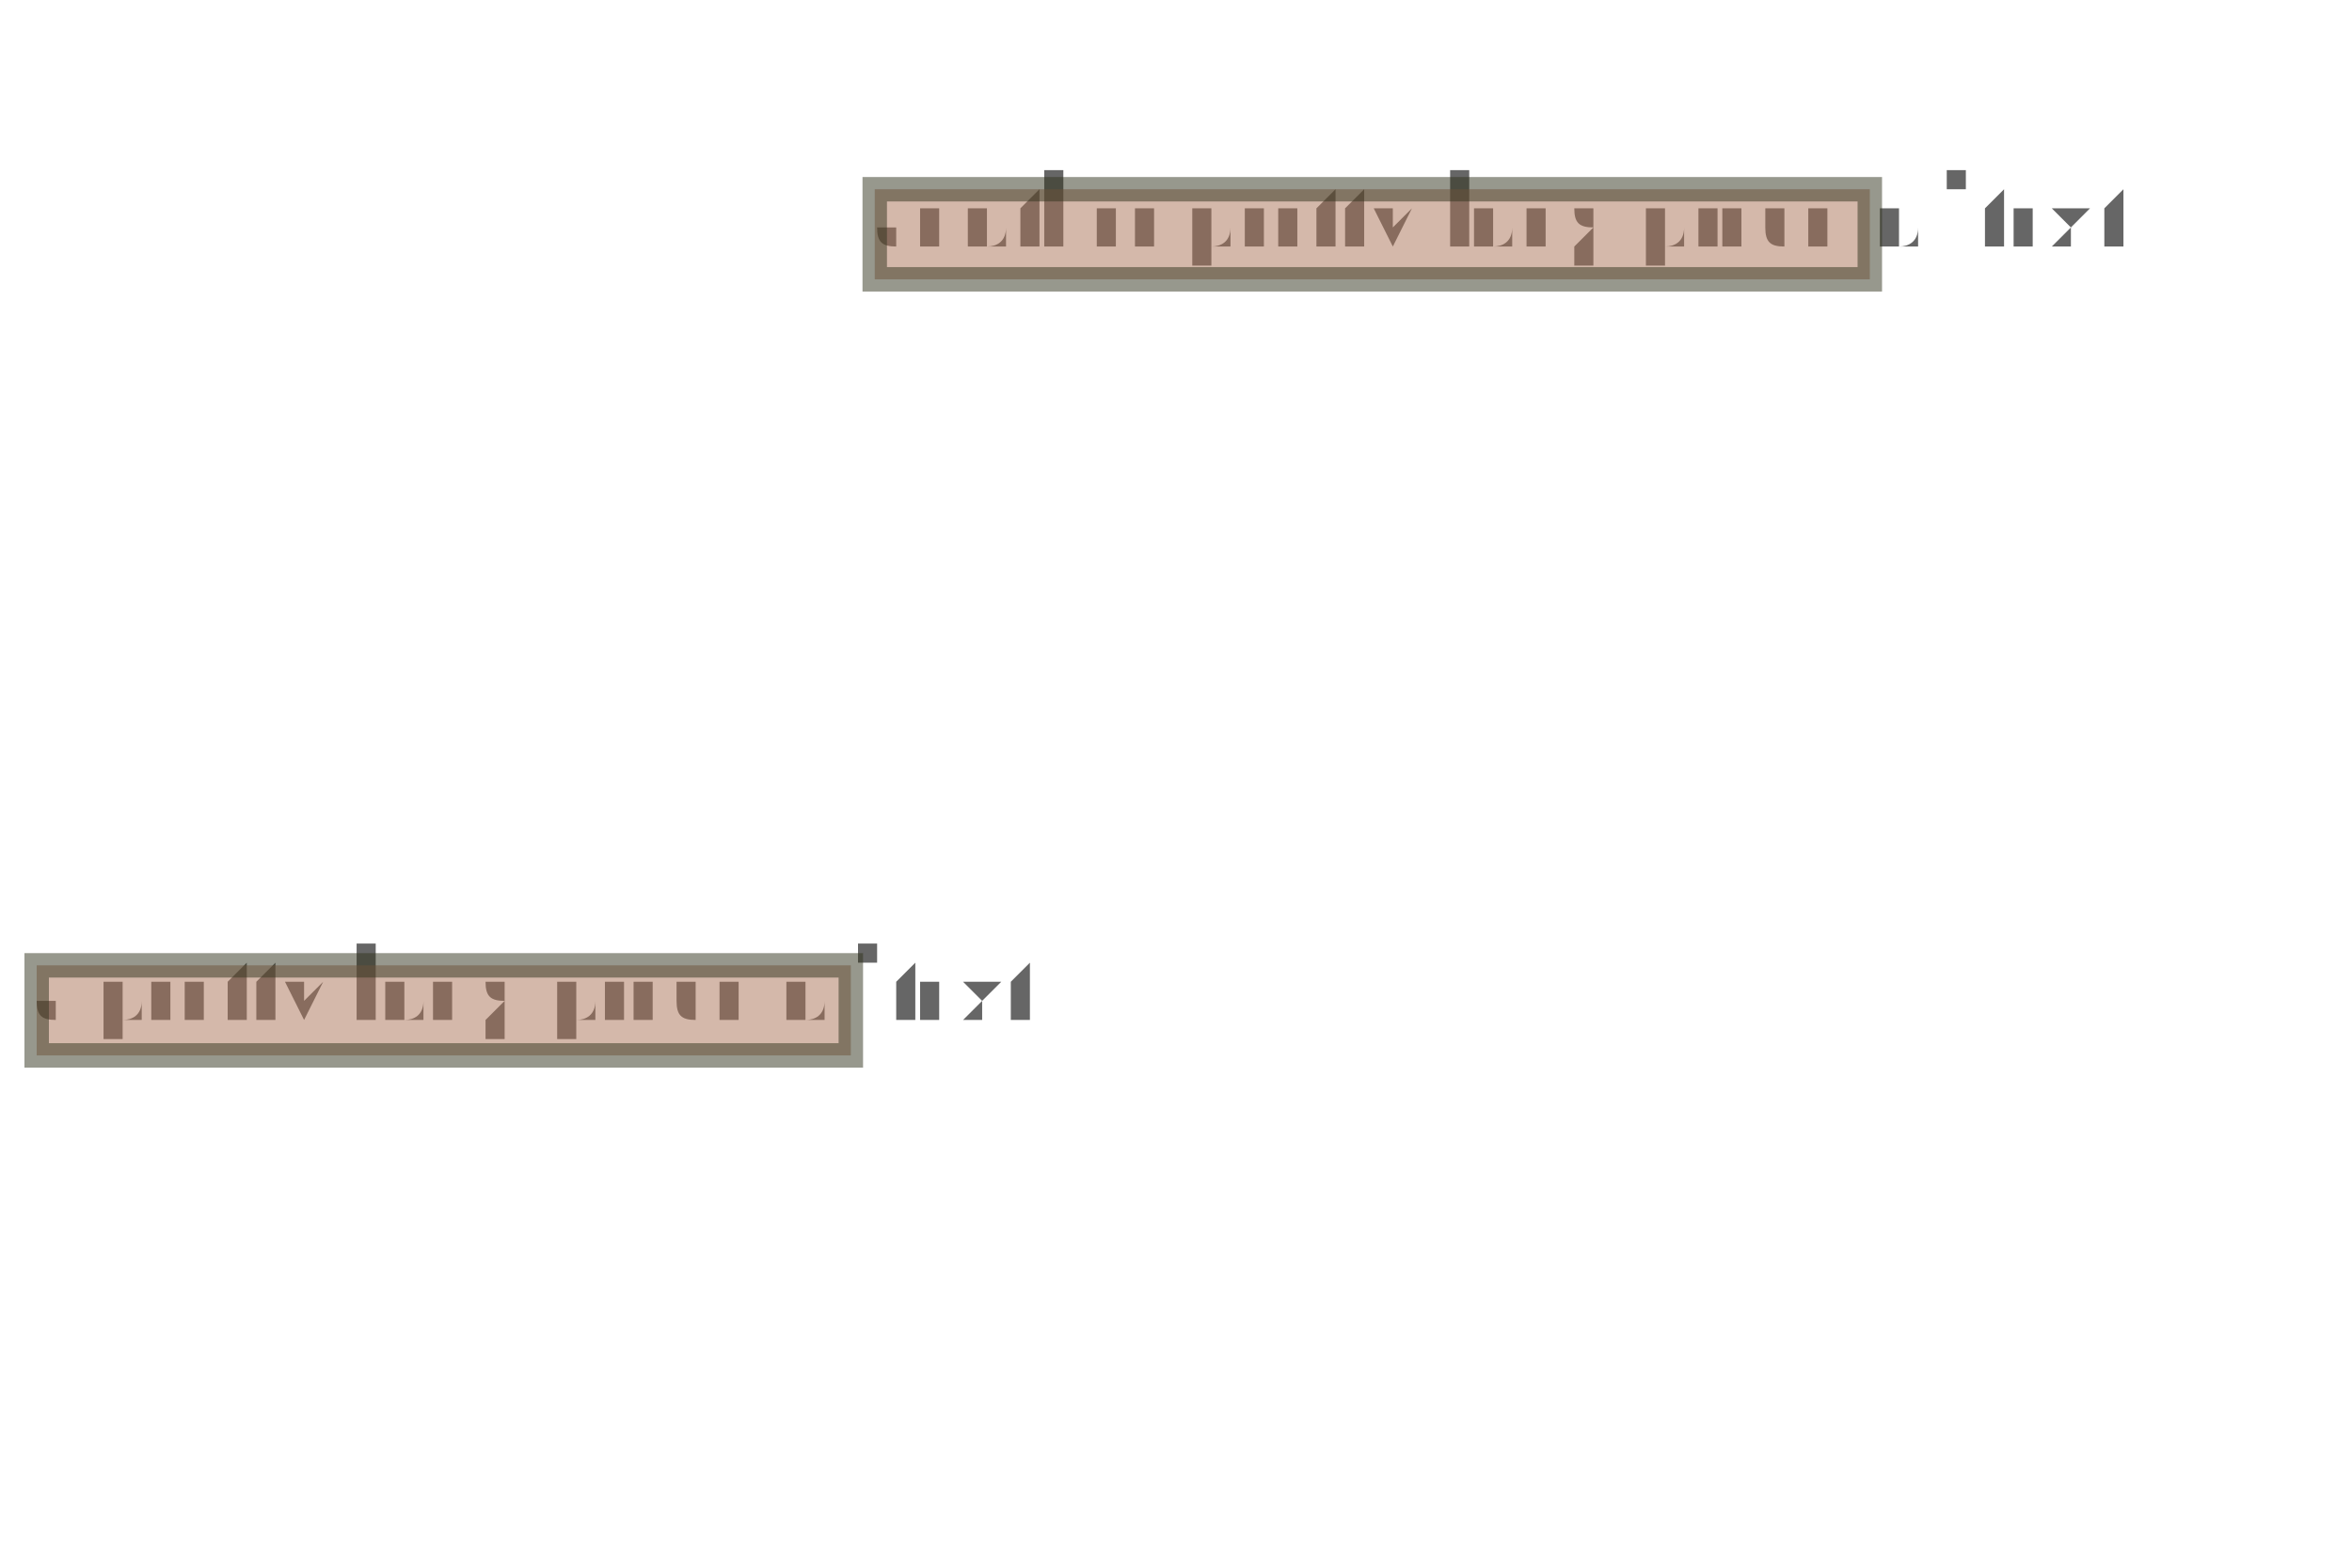
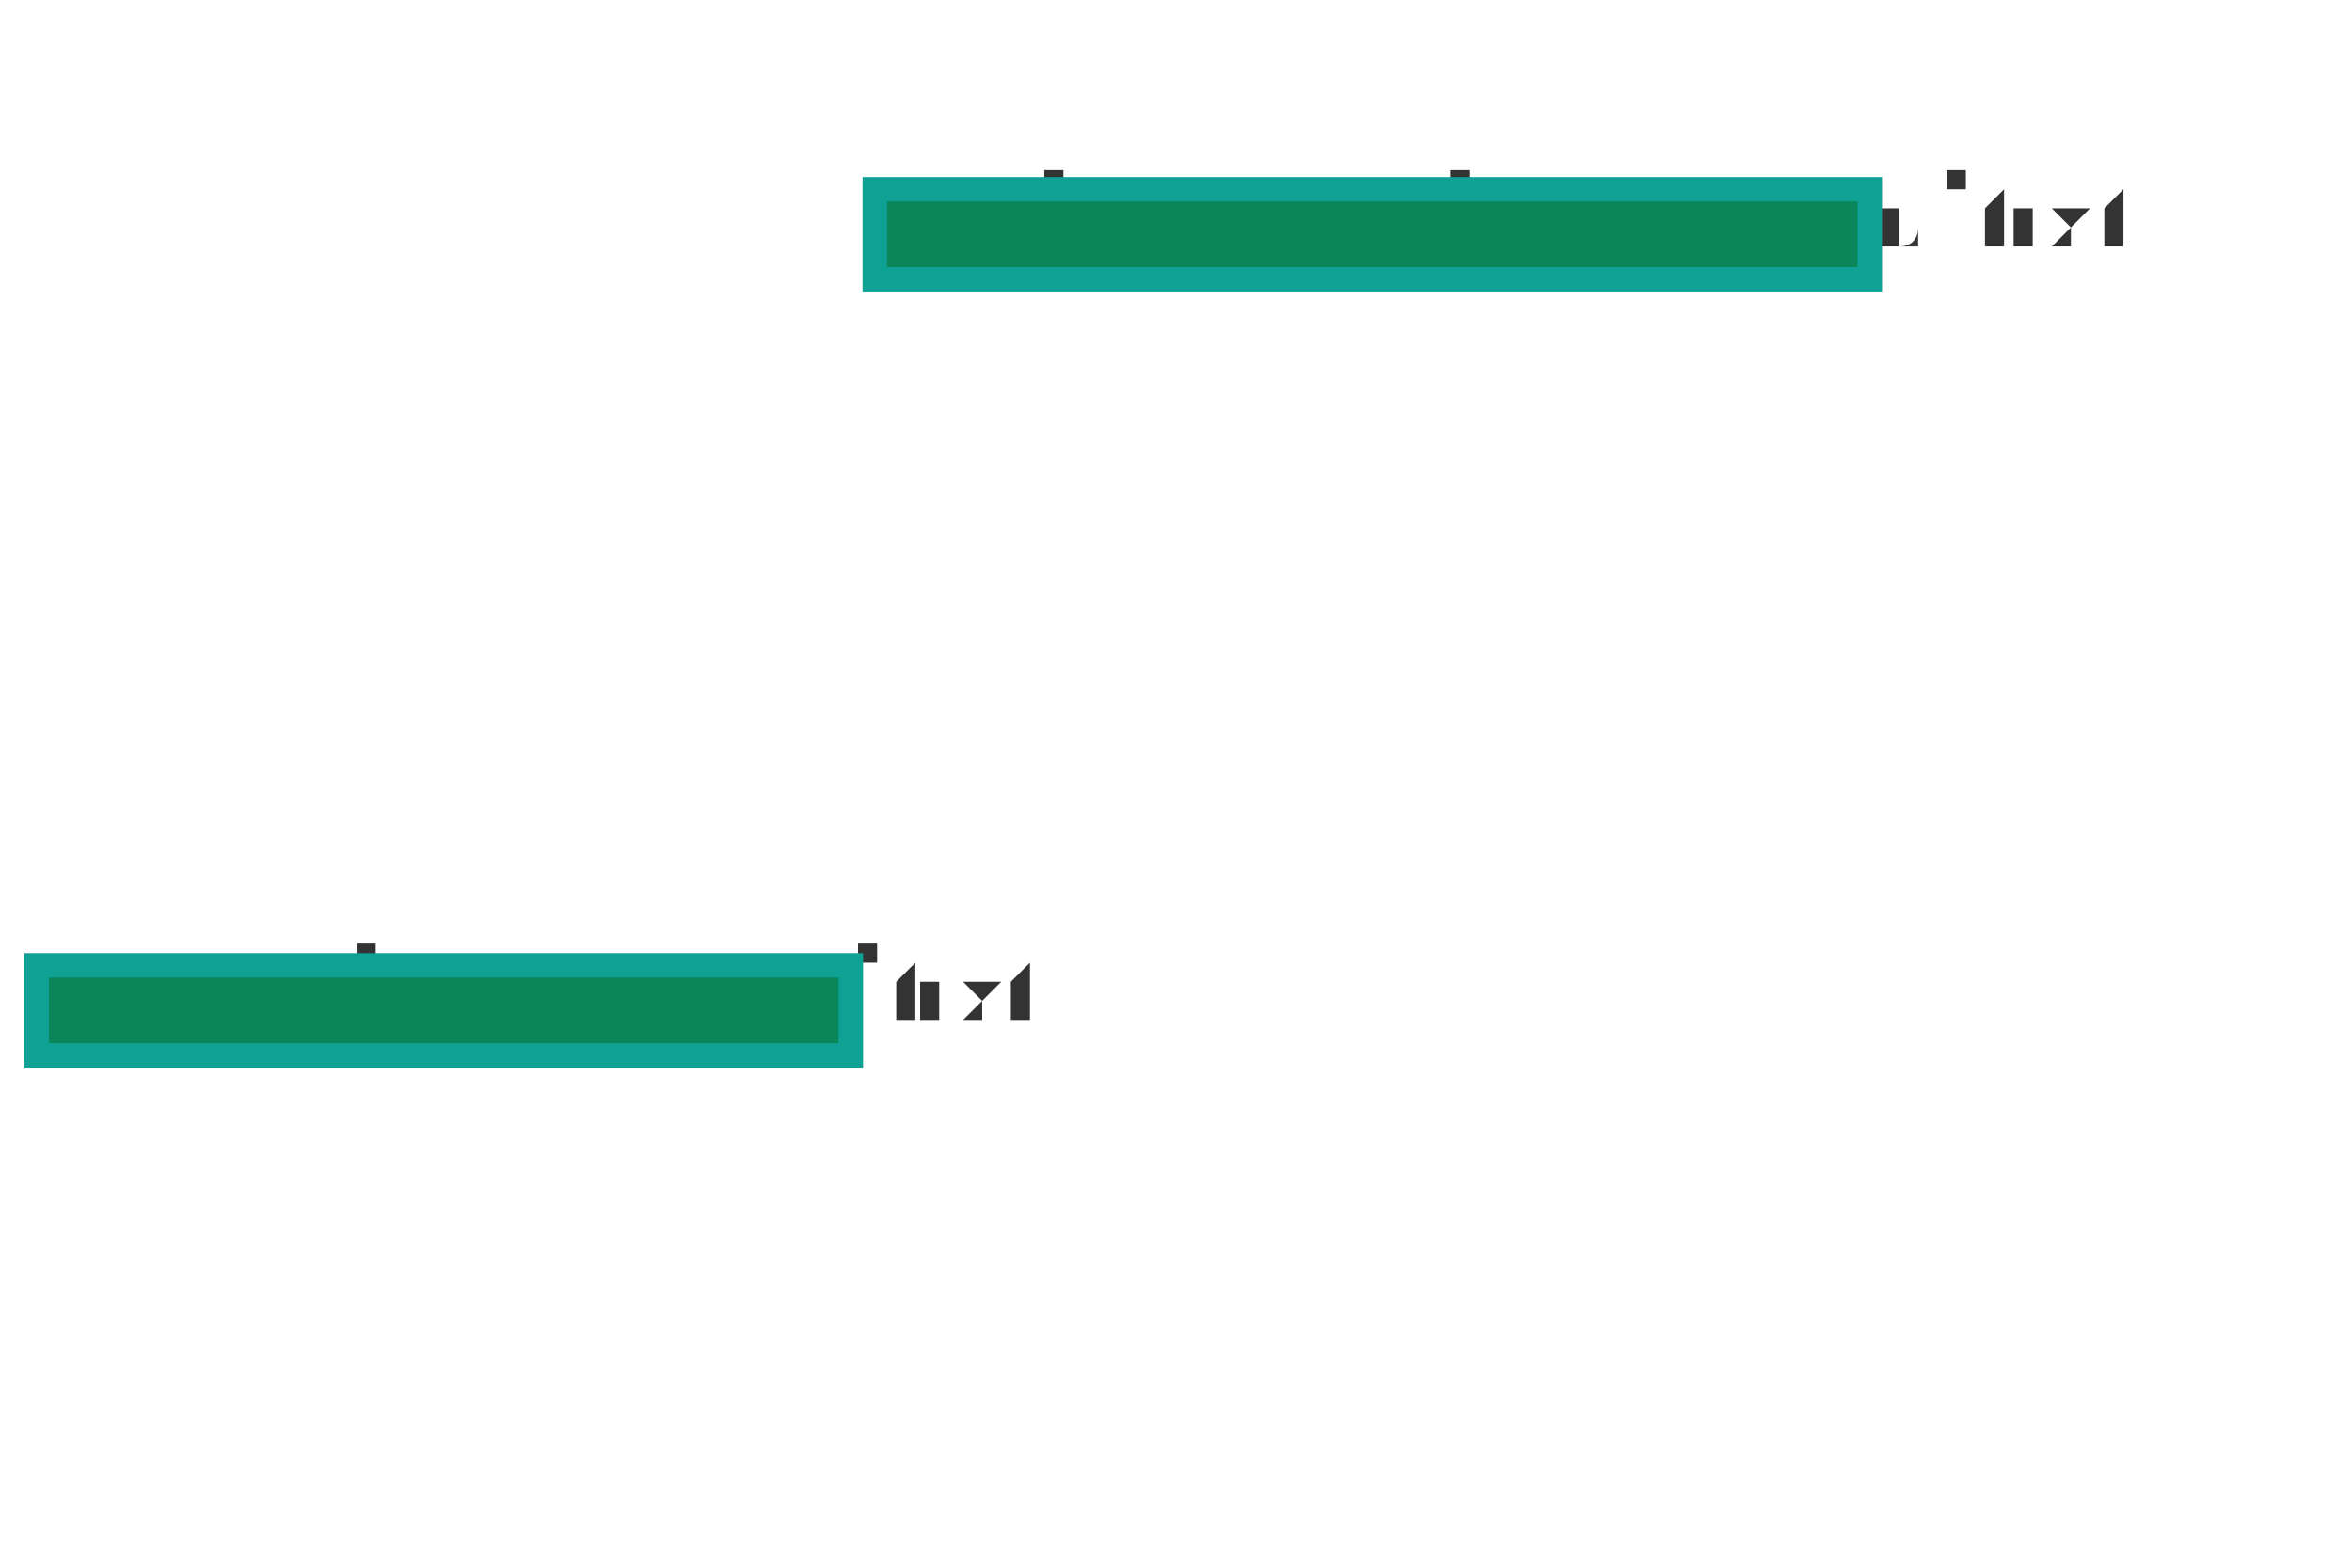
<svg xmlns="http://www.w3.org/2000/svg" height="300.0" viewBox="-0.78 -0.547 1.924 1.067" width="450.0">
-   <g fill-opacity="1.0" font-size="8.0e-2" stroke="none" stroke-width="0.0" fill="#666666" text-anchor="start">
-     <text x="-0.75" y="0.182">a pretty long piece of text
-     </text>
+   <g fill-opacity="1.0" font-size="8.0e-2" stroke="none" stroke-width="0.0" fill="#333333" text-anchor="start">
+     <text x="-0.75" y="0.182">a pretty long piece of text</text>
  </g>
-   <g fill-opacity="1.0" font-size="8.0e-2" stroke="none" stroke-width="0.0" fill="#666666" text-anchor="start">
-     <text x="-6.444241316270571e-2" y="-0.453">another pretty long piece of text
-     </text>
+   <g fill-opacity="1.0" font-size="8.0e-2" stroke="none" stroke-width="0.0" fill="#333333" text-anchor="start">
+     <text x="-6.444241316270571e-2" y="-0.453">another pretty long piece of text</text>
  </g>
-   <g stroke-opacity="0.5" fill-opacity="0.5" stroke="#31331c" stroke-width="2.0e-2" fill="#ab7257">
+   <g stroke-opacity="1.0" fill-opacity="1.0" stroke="#0ea194" stroke-width="2.0e-2" fill="#0a865a">
    <rect height="7.369758576874202e-2" width="0.666" x="-0.75" y="0.135" />
  </g>
-   <g stroke-opacity="0.5" fill-opacity="0.5" stroke="#31331c" stroke-width="2.0e-2" fill="#ab7257">
+   <g stroke-opacity="1.0" fill-opacity="1.0" stroke="#0ea194" stroke-width="2.0e-2" fill="#0a865a">
    <rect height="7.369758576874208e-2" width="0.814" x="-6.444241316270571e-2" y="-0.5" />
  </g>
</svg>
